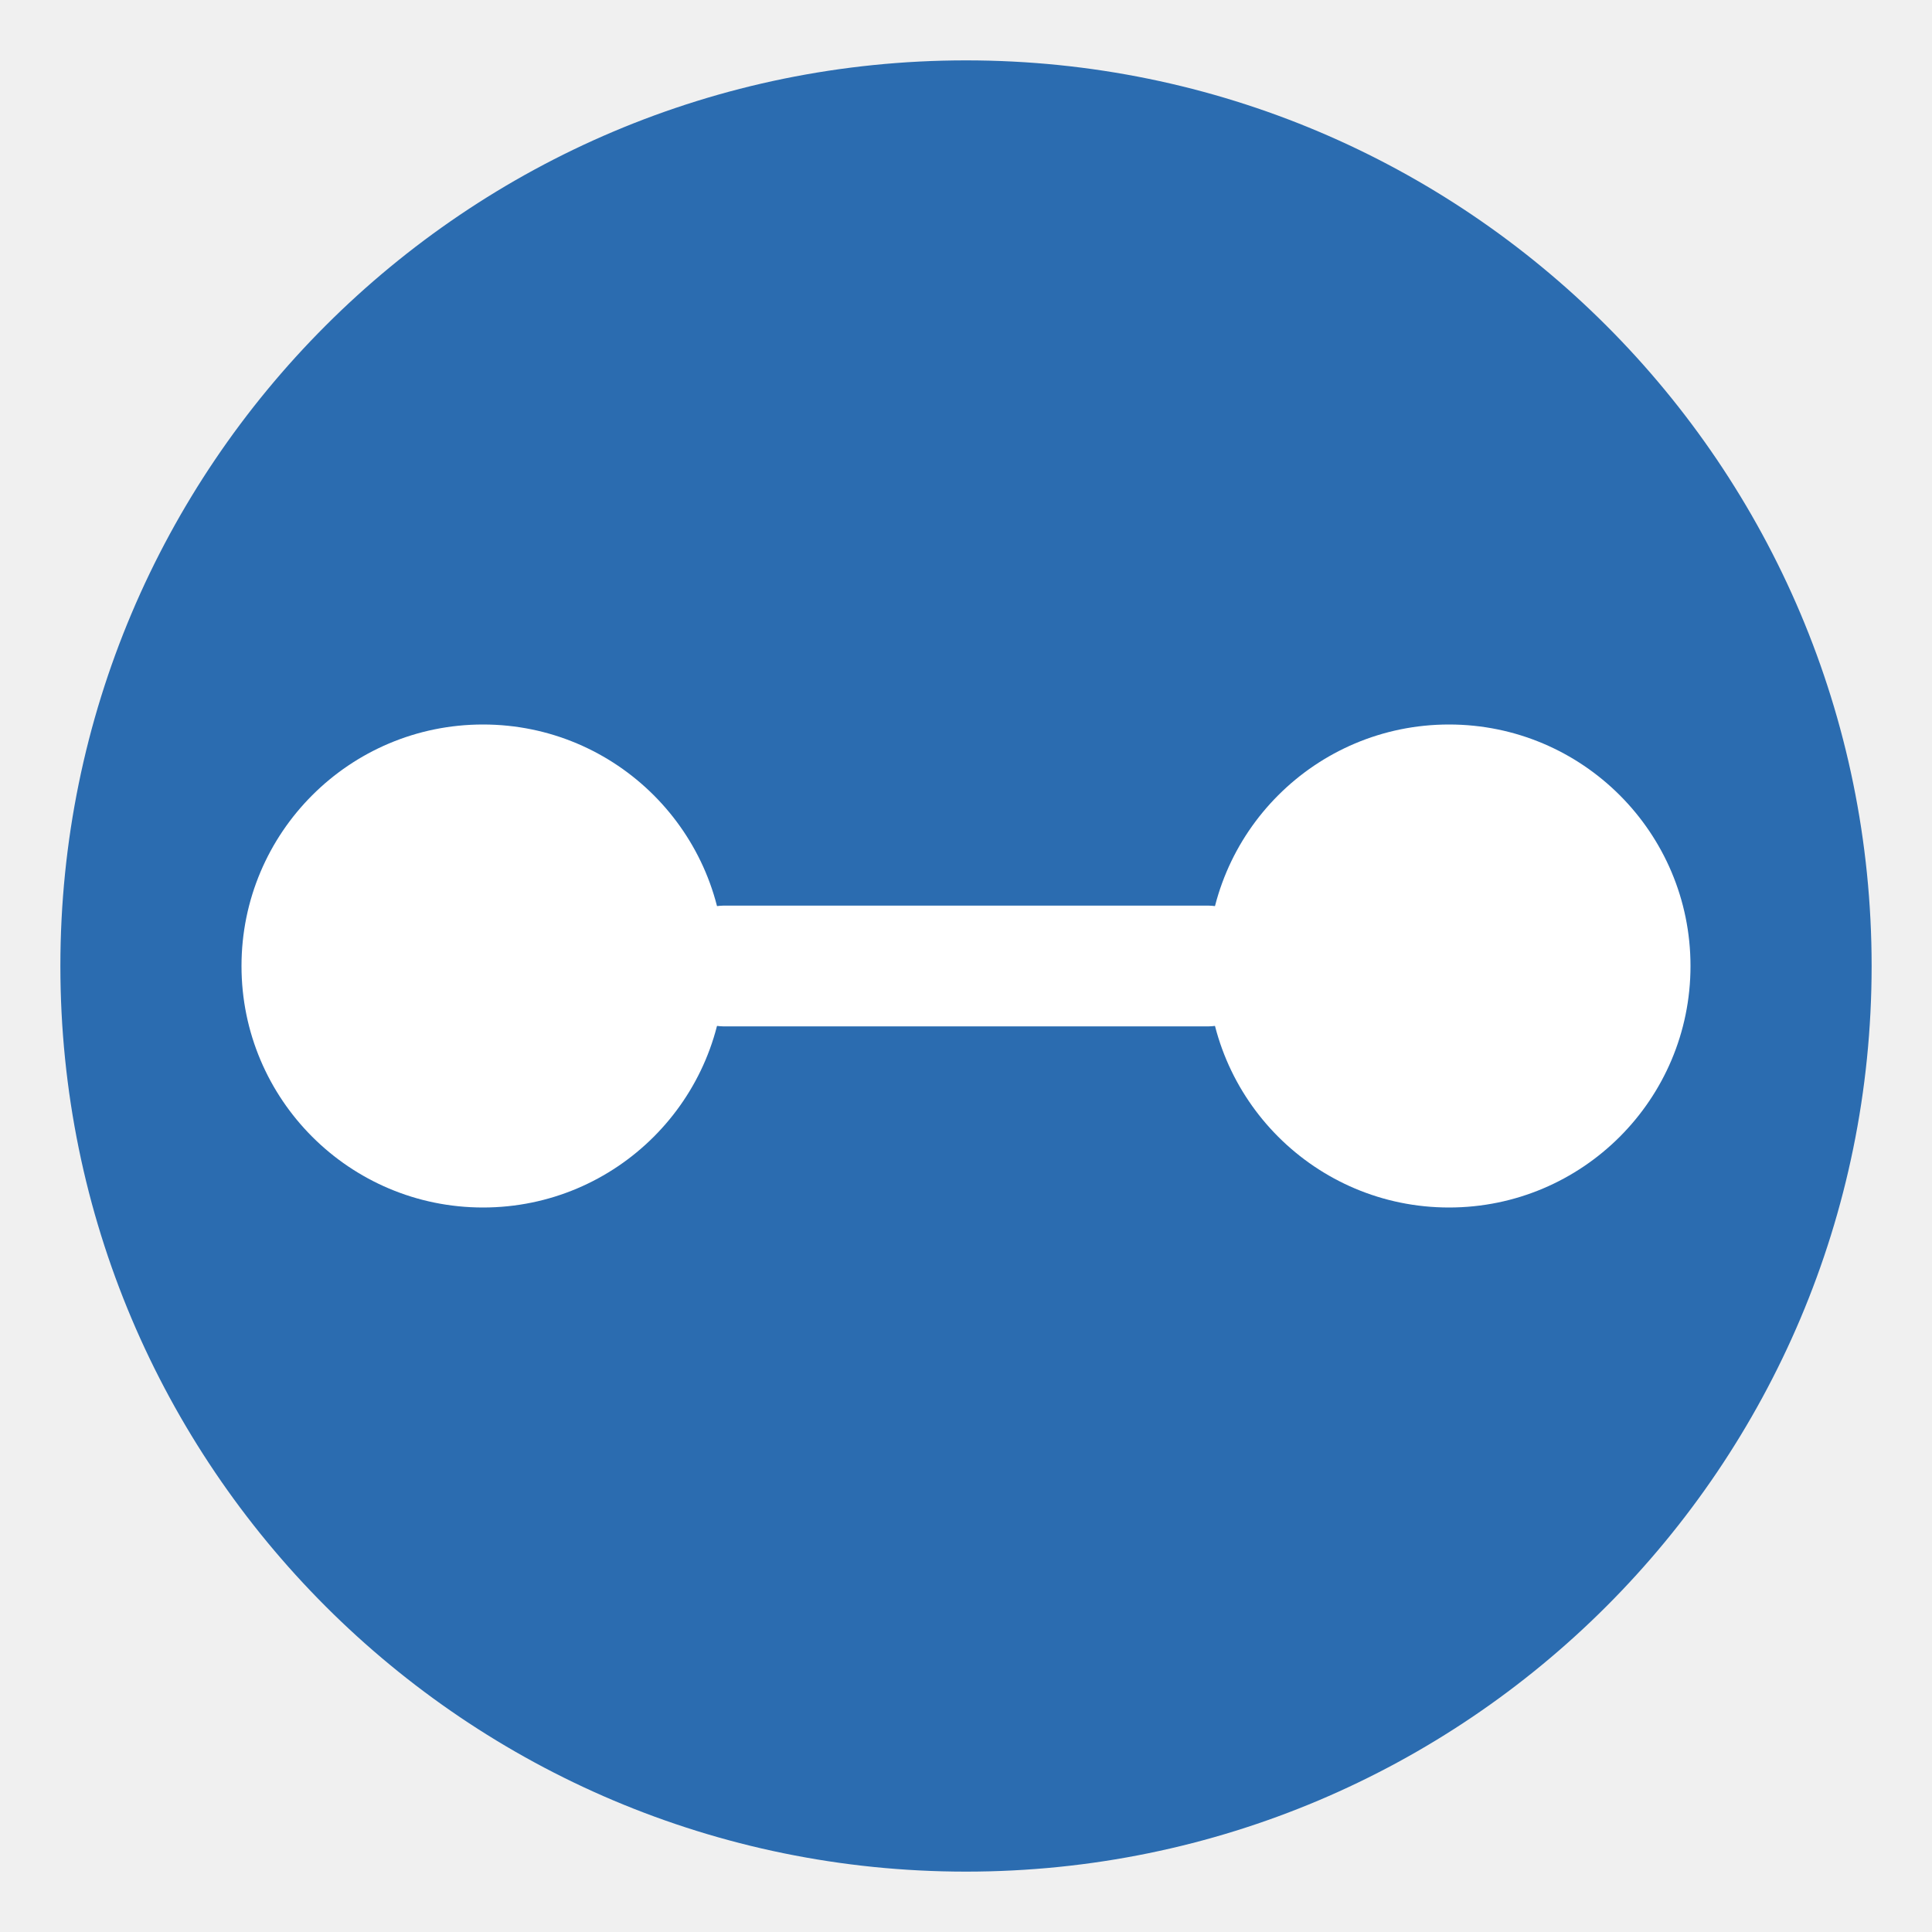
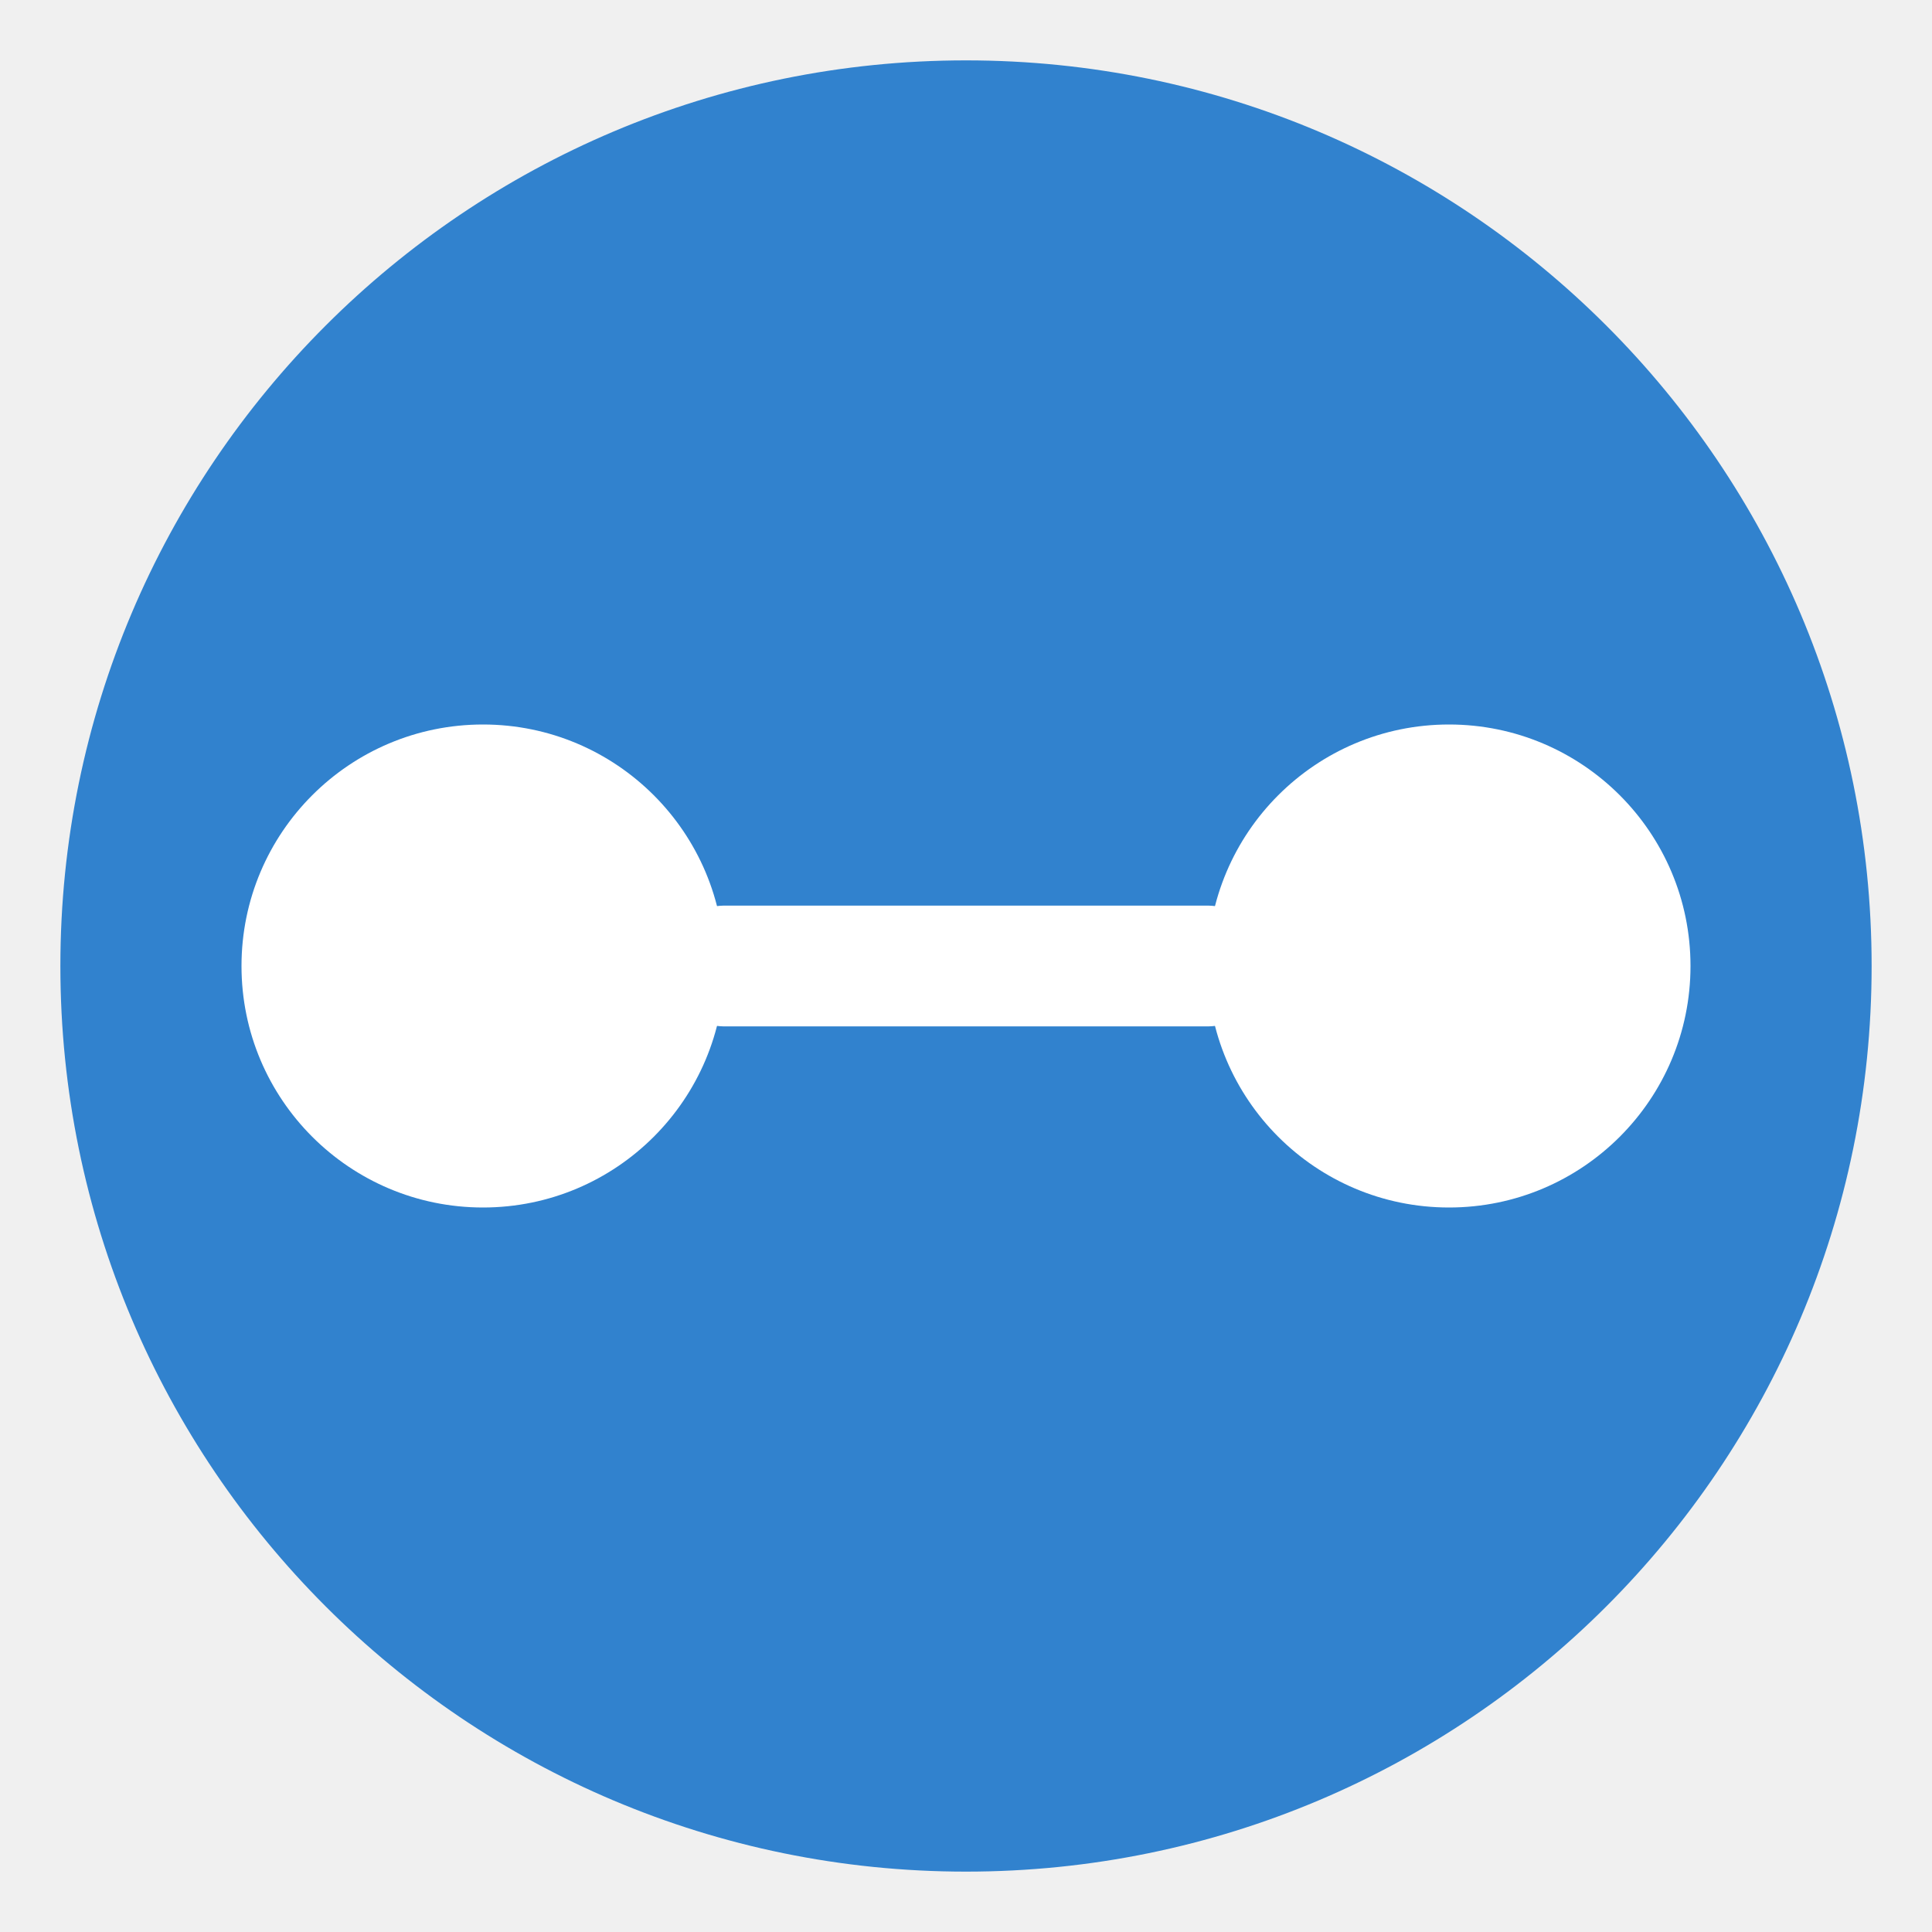
<svg xmlns="http://www.w3.org/2000/svg" viewBox="0 0 32 32" width="32" height="32">
-   <circle cx="16" cy="16" r="15" fill="#2b6cb0" />
+   <circle cx="16" cy="16" r="15" fill="#3182ce" />
  <circle cx="8" cy="16" r="4" fill="#ffffff" />
  <line x1="12" y1="16" x2="20" y2="16" stroke="#ffffff" stroke-width="2" stroke-linecap="round" />
  <circle cx="24" cy="16" r="4" fill="#ffffff" />
</svg>
